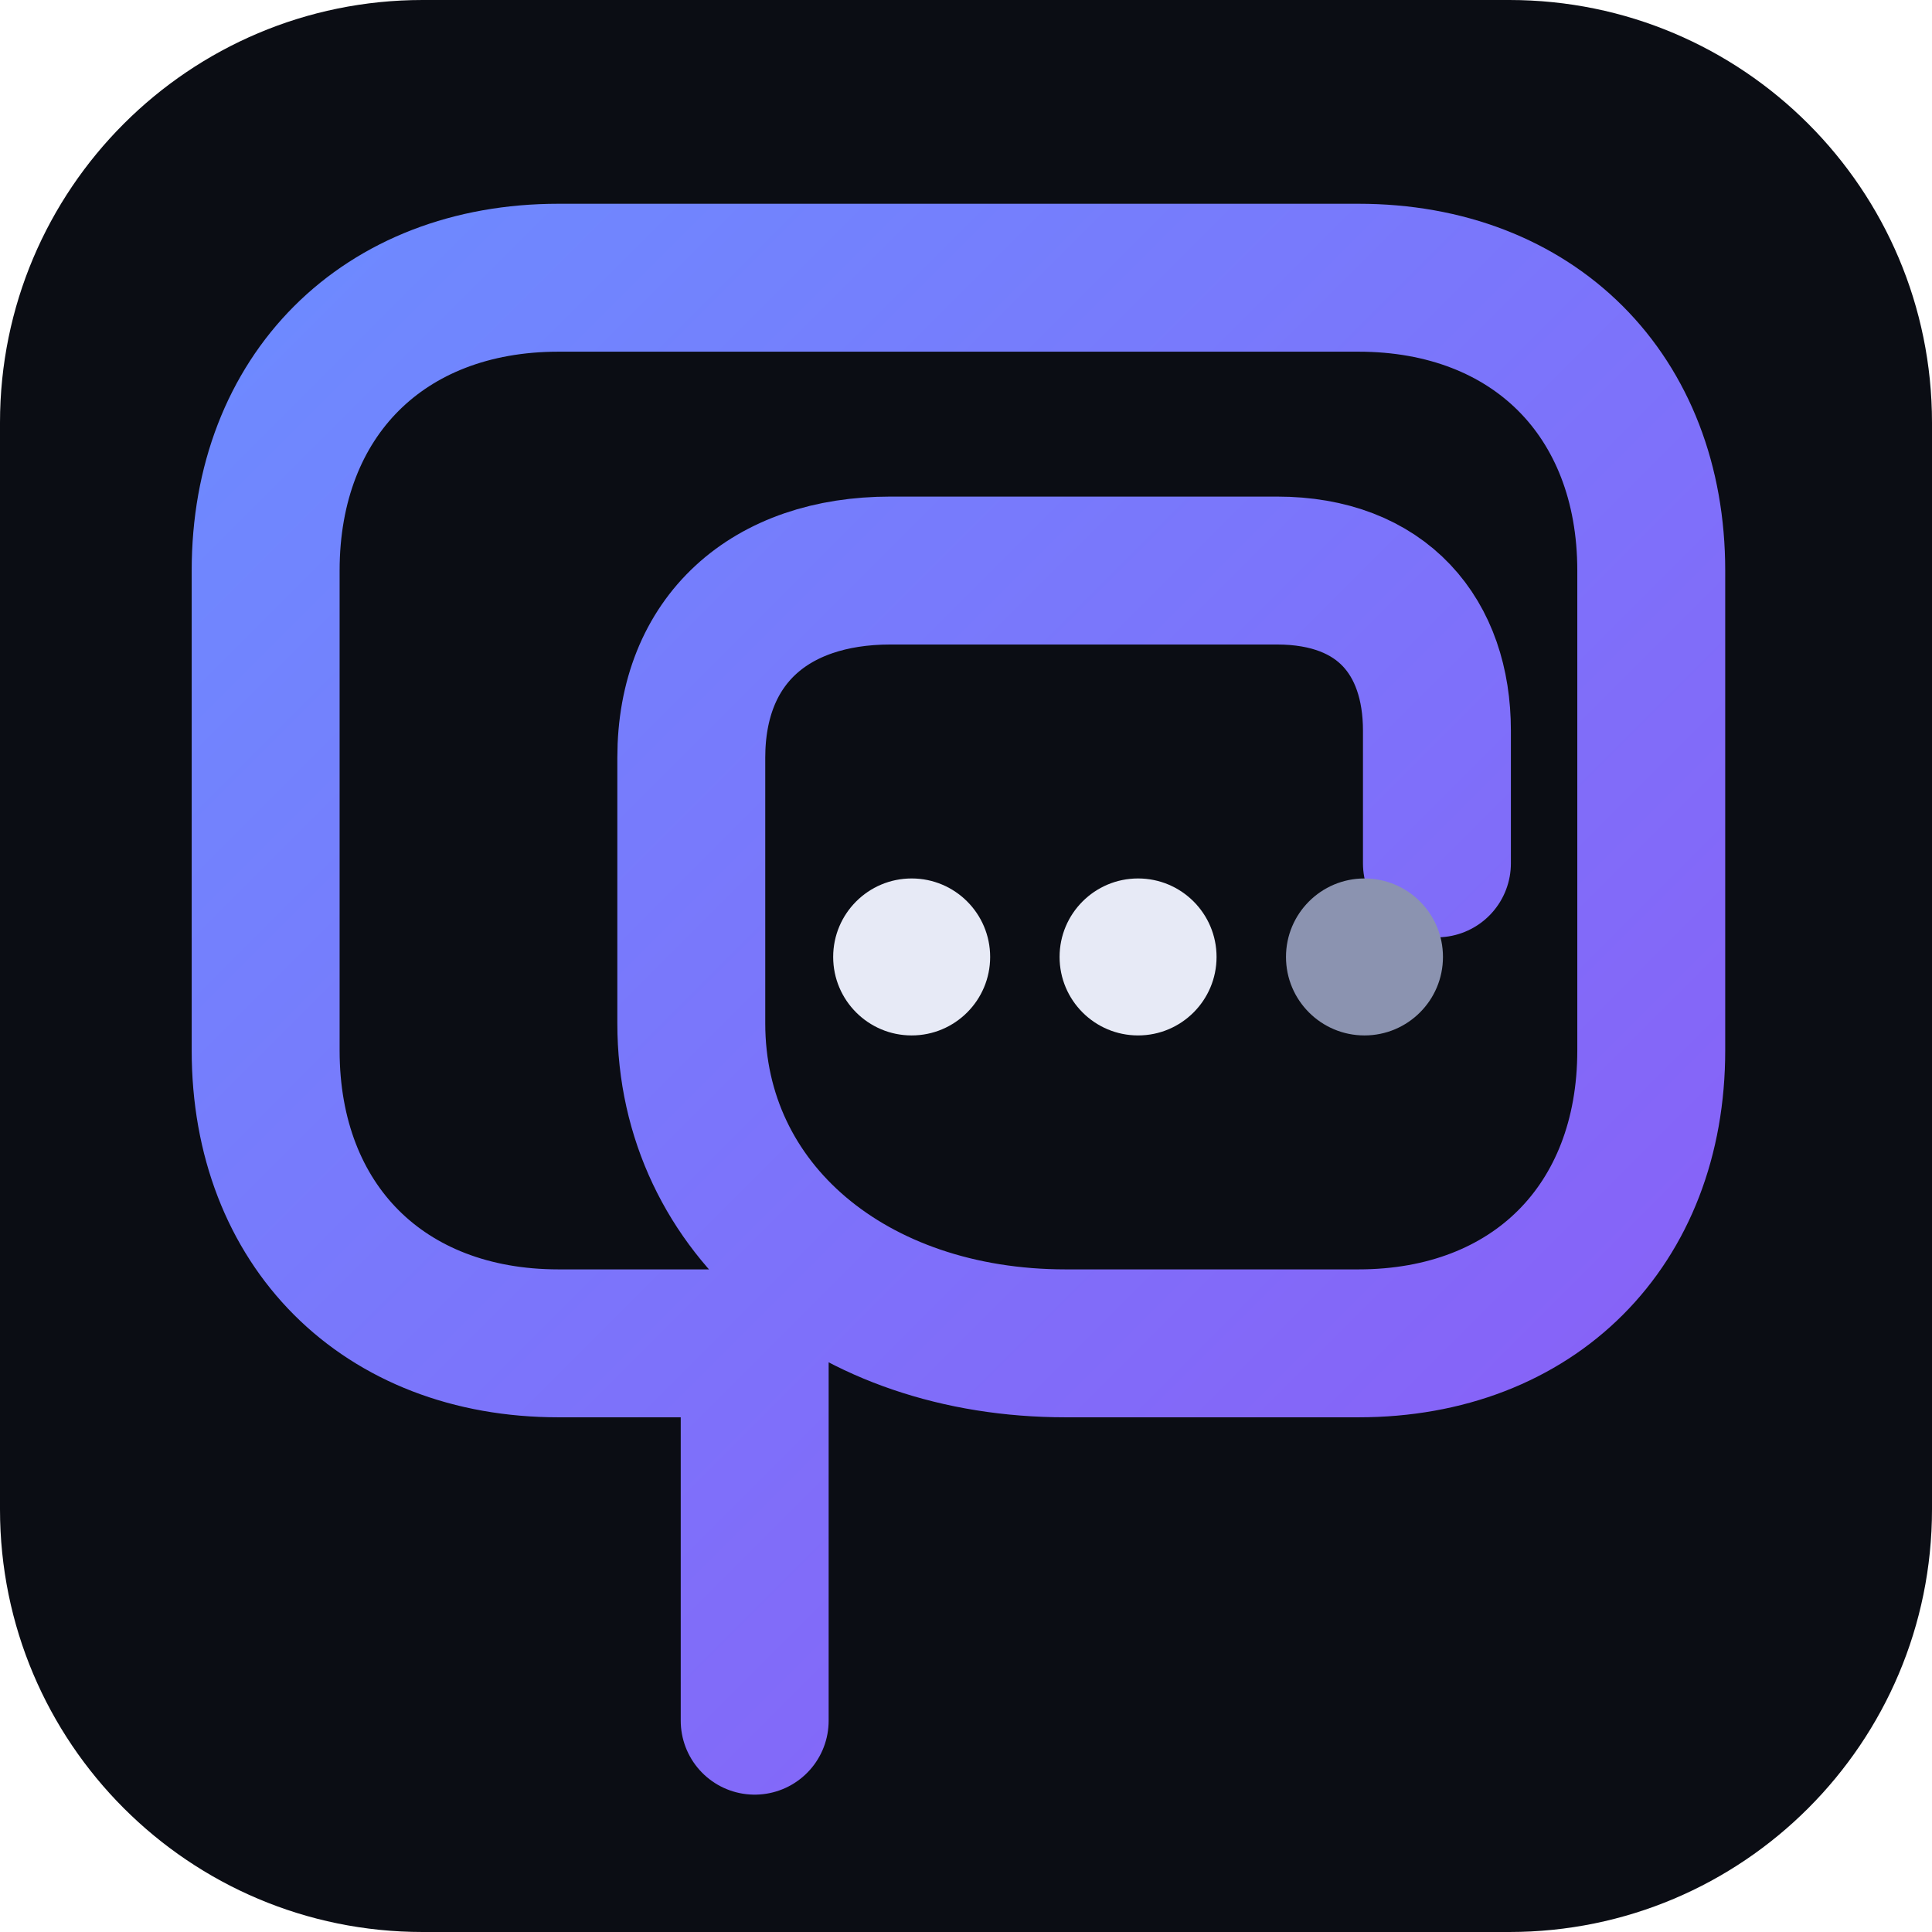
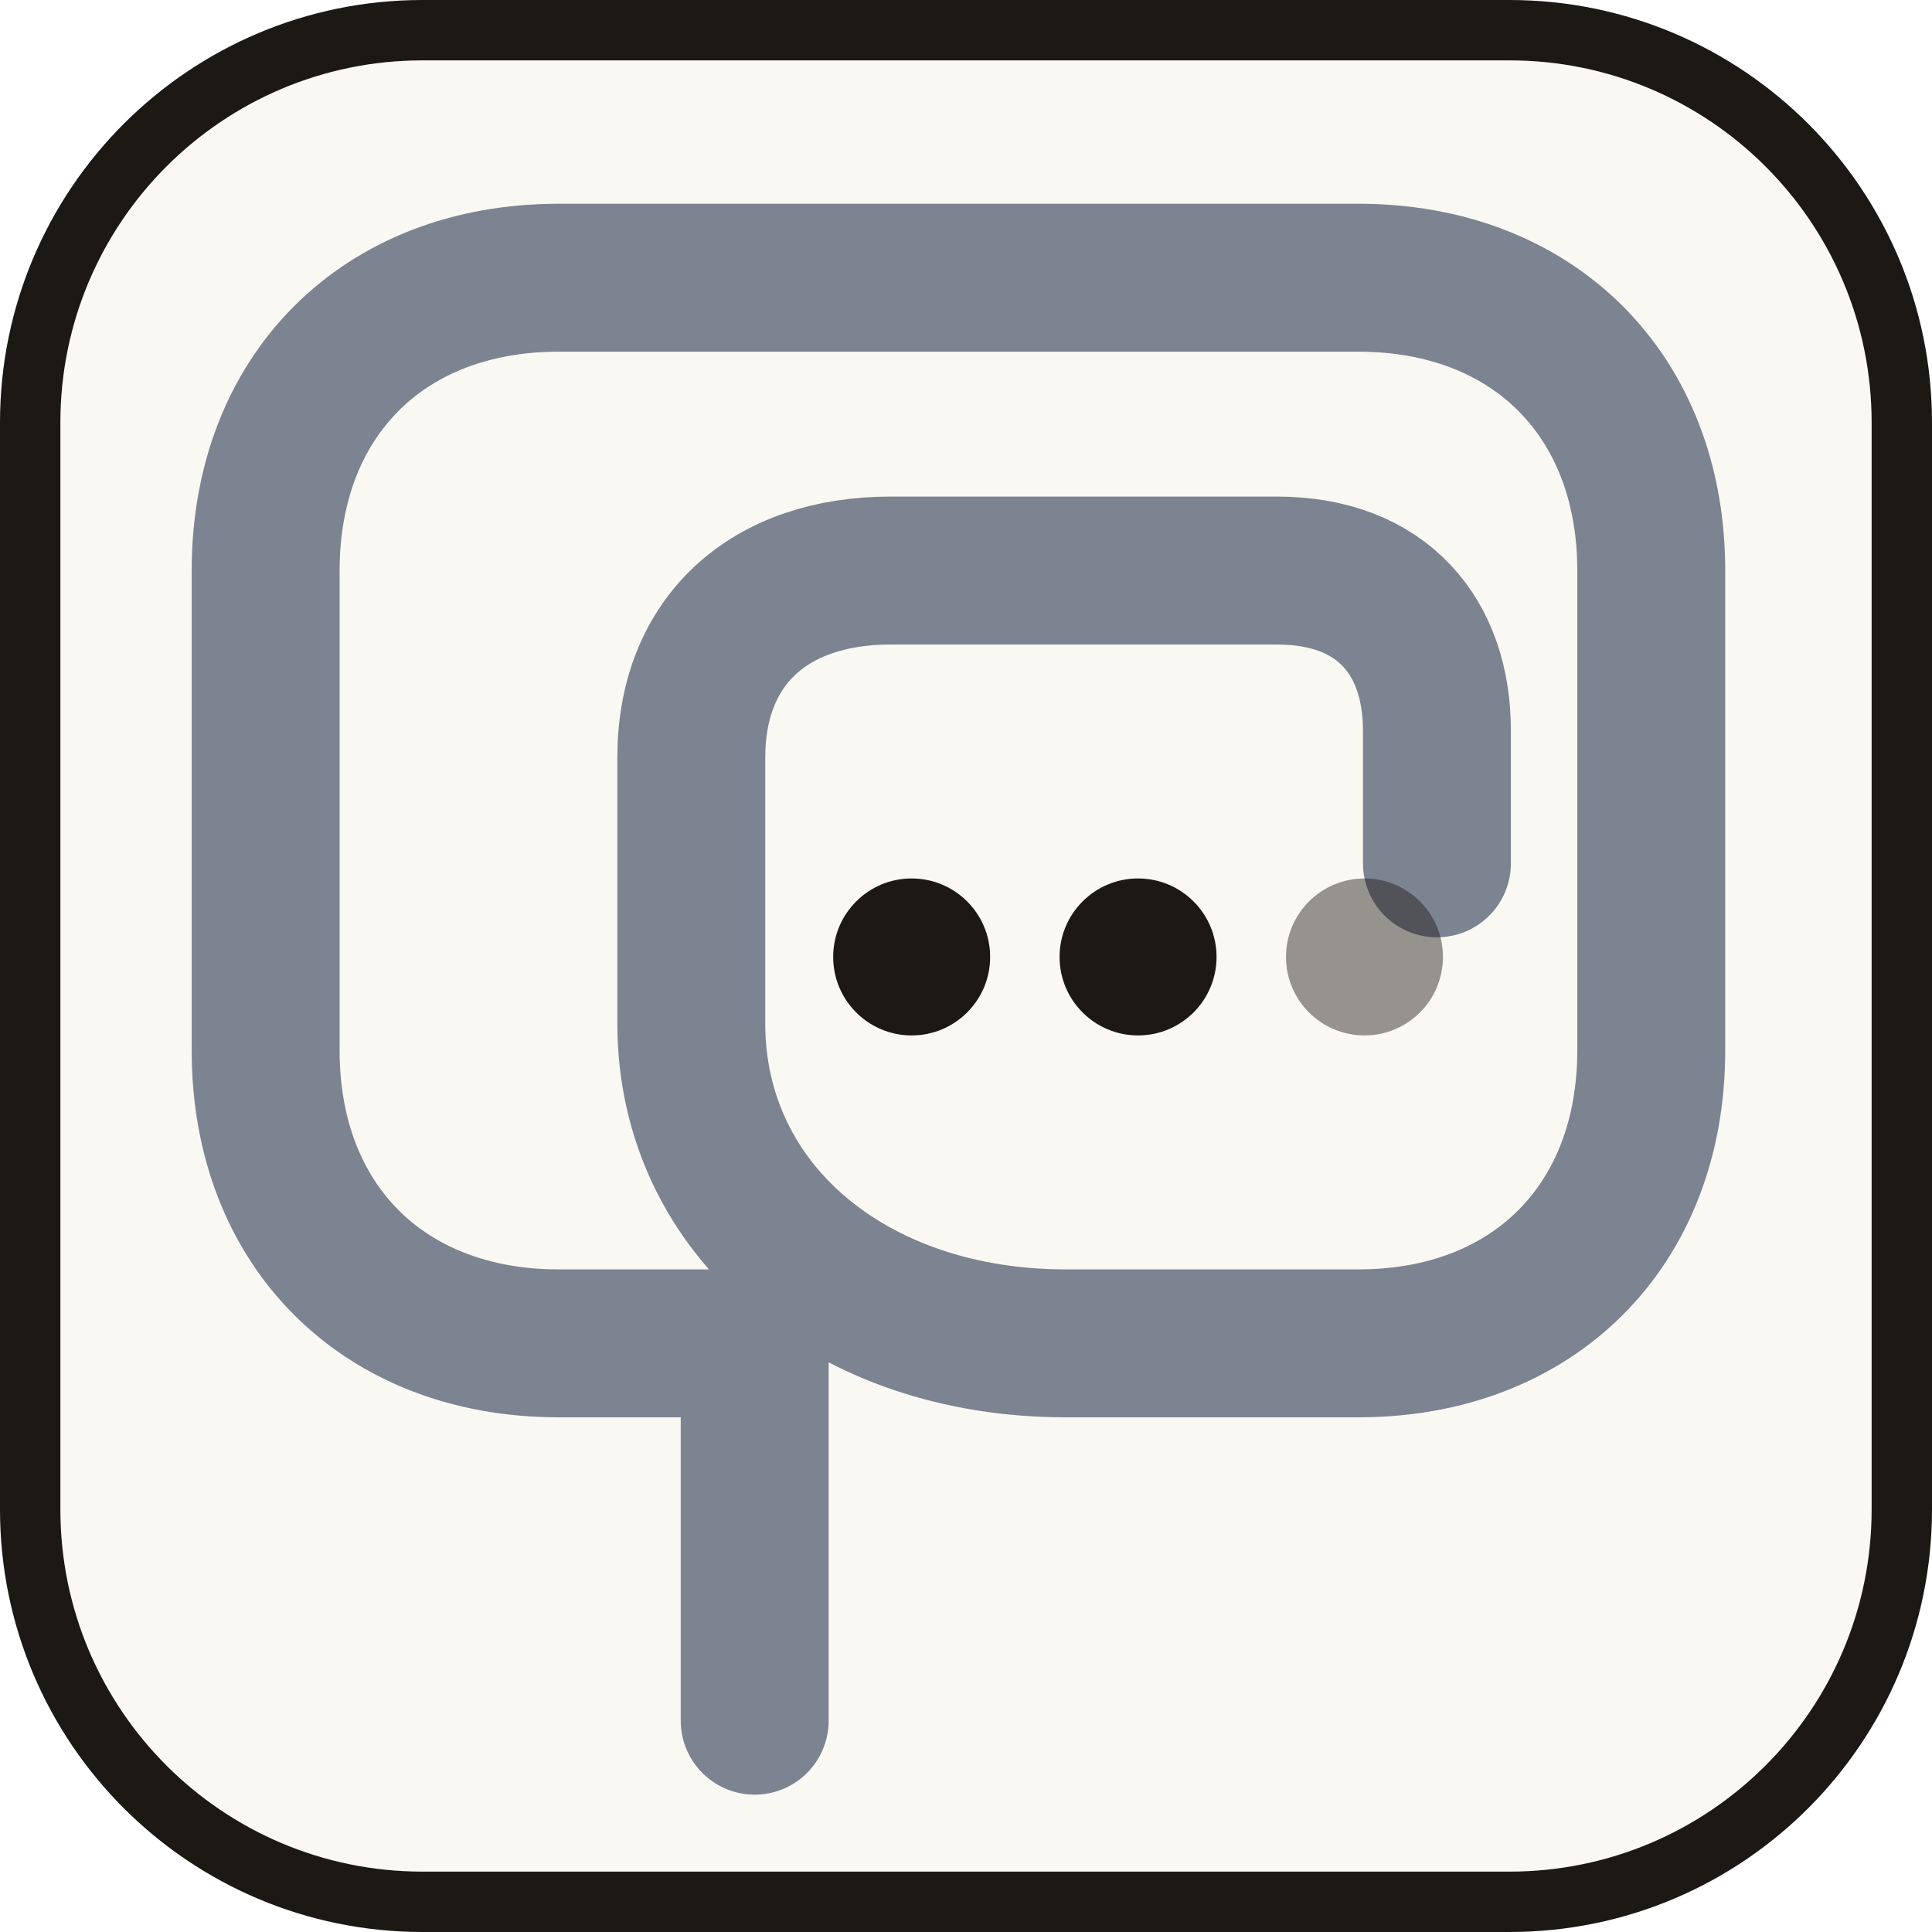
<svg xmlns="http://www.w3.org/2000/svg" width="64" height="64" viewBox="0 0 64 64" fill="none">
-   <rect width="64" height="64" rx="14" fill="#0B0D14" />
-   <defs>
-     <linearGradient id="w" x1="8" y1="8" x2="56" y2="56" gradientUnits="userSpaceOnUse">
-       <stop offset="0" stop-color="#6D8BFF" />
-       <stop offset="1" stop-color="#8B5CF6" />
-     </linearGradient>
-   </defs>
-   <path d="M25 57 L25 44.5 L18.5 44.5 C12.7 44.5 8.8 40.6 8.8 34.8 L8.8 18.9 C8.8 13.1 12.7 9.2 18.5 9.2 L45 9.2 C50.8 9.2 54.7 13.1 54.7 18.9 L54.7 34.8 C54.7 40.6 50.8 44.5 45 44.5 L35.3 44.5 C28.2 44.5 22.9 40.1 22.9 33.9 L22.9 25.1 C22.9 21.2 25.5 18.9 29.5 18.9 L42.3 18.9 C45.8 18.9 47.6 21.1 47.6 24.2 L47.6 28.6" stroke="url(#w)" stroke-width="4.9" stroke-linecap="round" stroke-linejoin="round" />
-   <circle cx="30.2" cy="31.7" r="2.6" fill="#E7EAF6" />
-   <circle cx="37.7" cy="31.7" r="2.6" fill="#E7EAF6" />
-   <circle cx="45.2" cy="31.7" r="2.6" fill="#8B93B0" />
+   <rect width="64" height="64" rx="14" fill="#FAF8F2" />
+   <rect x="1" y="1" width="62" height="62" rx="13" stroke="#1C1914" stroke-width="2" fill="none" />
+   <path d="M25 57 L25 44.5 L18.5 44.5 C12.7 44.5 8.8 40.6 8.8 34.8 L8.8 18.9 C8.8 13.1 12.7 9.2 18.5 9.2 L45 9.2 C50.8 9.2 54.7 13.1 54.7 18.9 L54.7 34.8 C54.7 40.6 50.8 44.5 45 44.5 L35.3 44.5 C28.2 44.5 22.9 40.1 22.9 33.9 L22.9 25.1 C22.9 21.2 25.5 18.9 29.5 18.9 L42.3 18.9 C45.8 18.9 47.6 21.1 47.6 24.2 L47.6 28.6" stroke="#7C8391" stroke-width="4.9" stroke-linecap="round" stroke-linejoin="round" />
+   <circle cx="30.2" cy="31.7" r="2.6" fill="#1C1914" />
+   <circle cx="37.7" cy="31.7" r="2.6" fill="#1C1914" />
+   <circle cx="45.2" cy="31.7" r="2.6" fill="#1C1914" opacity="0.45" />
</svg>
